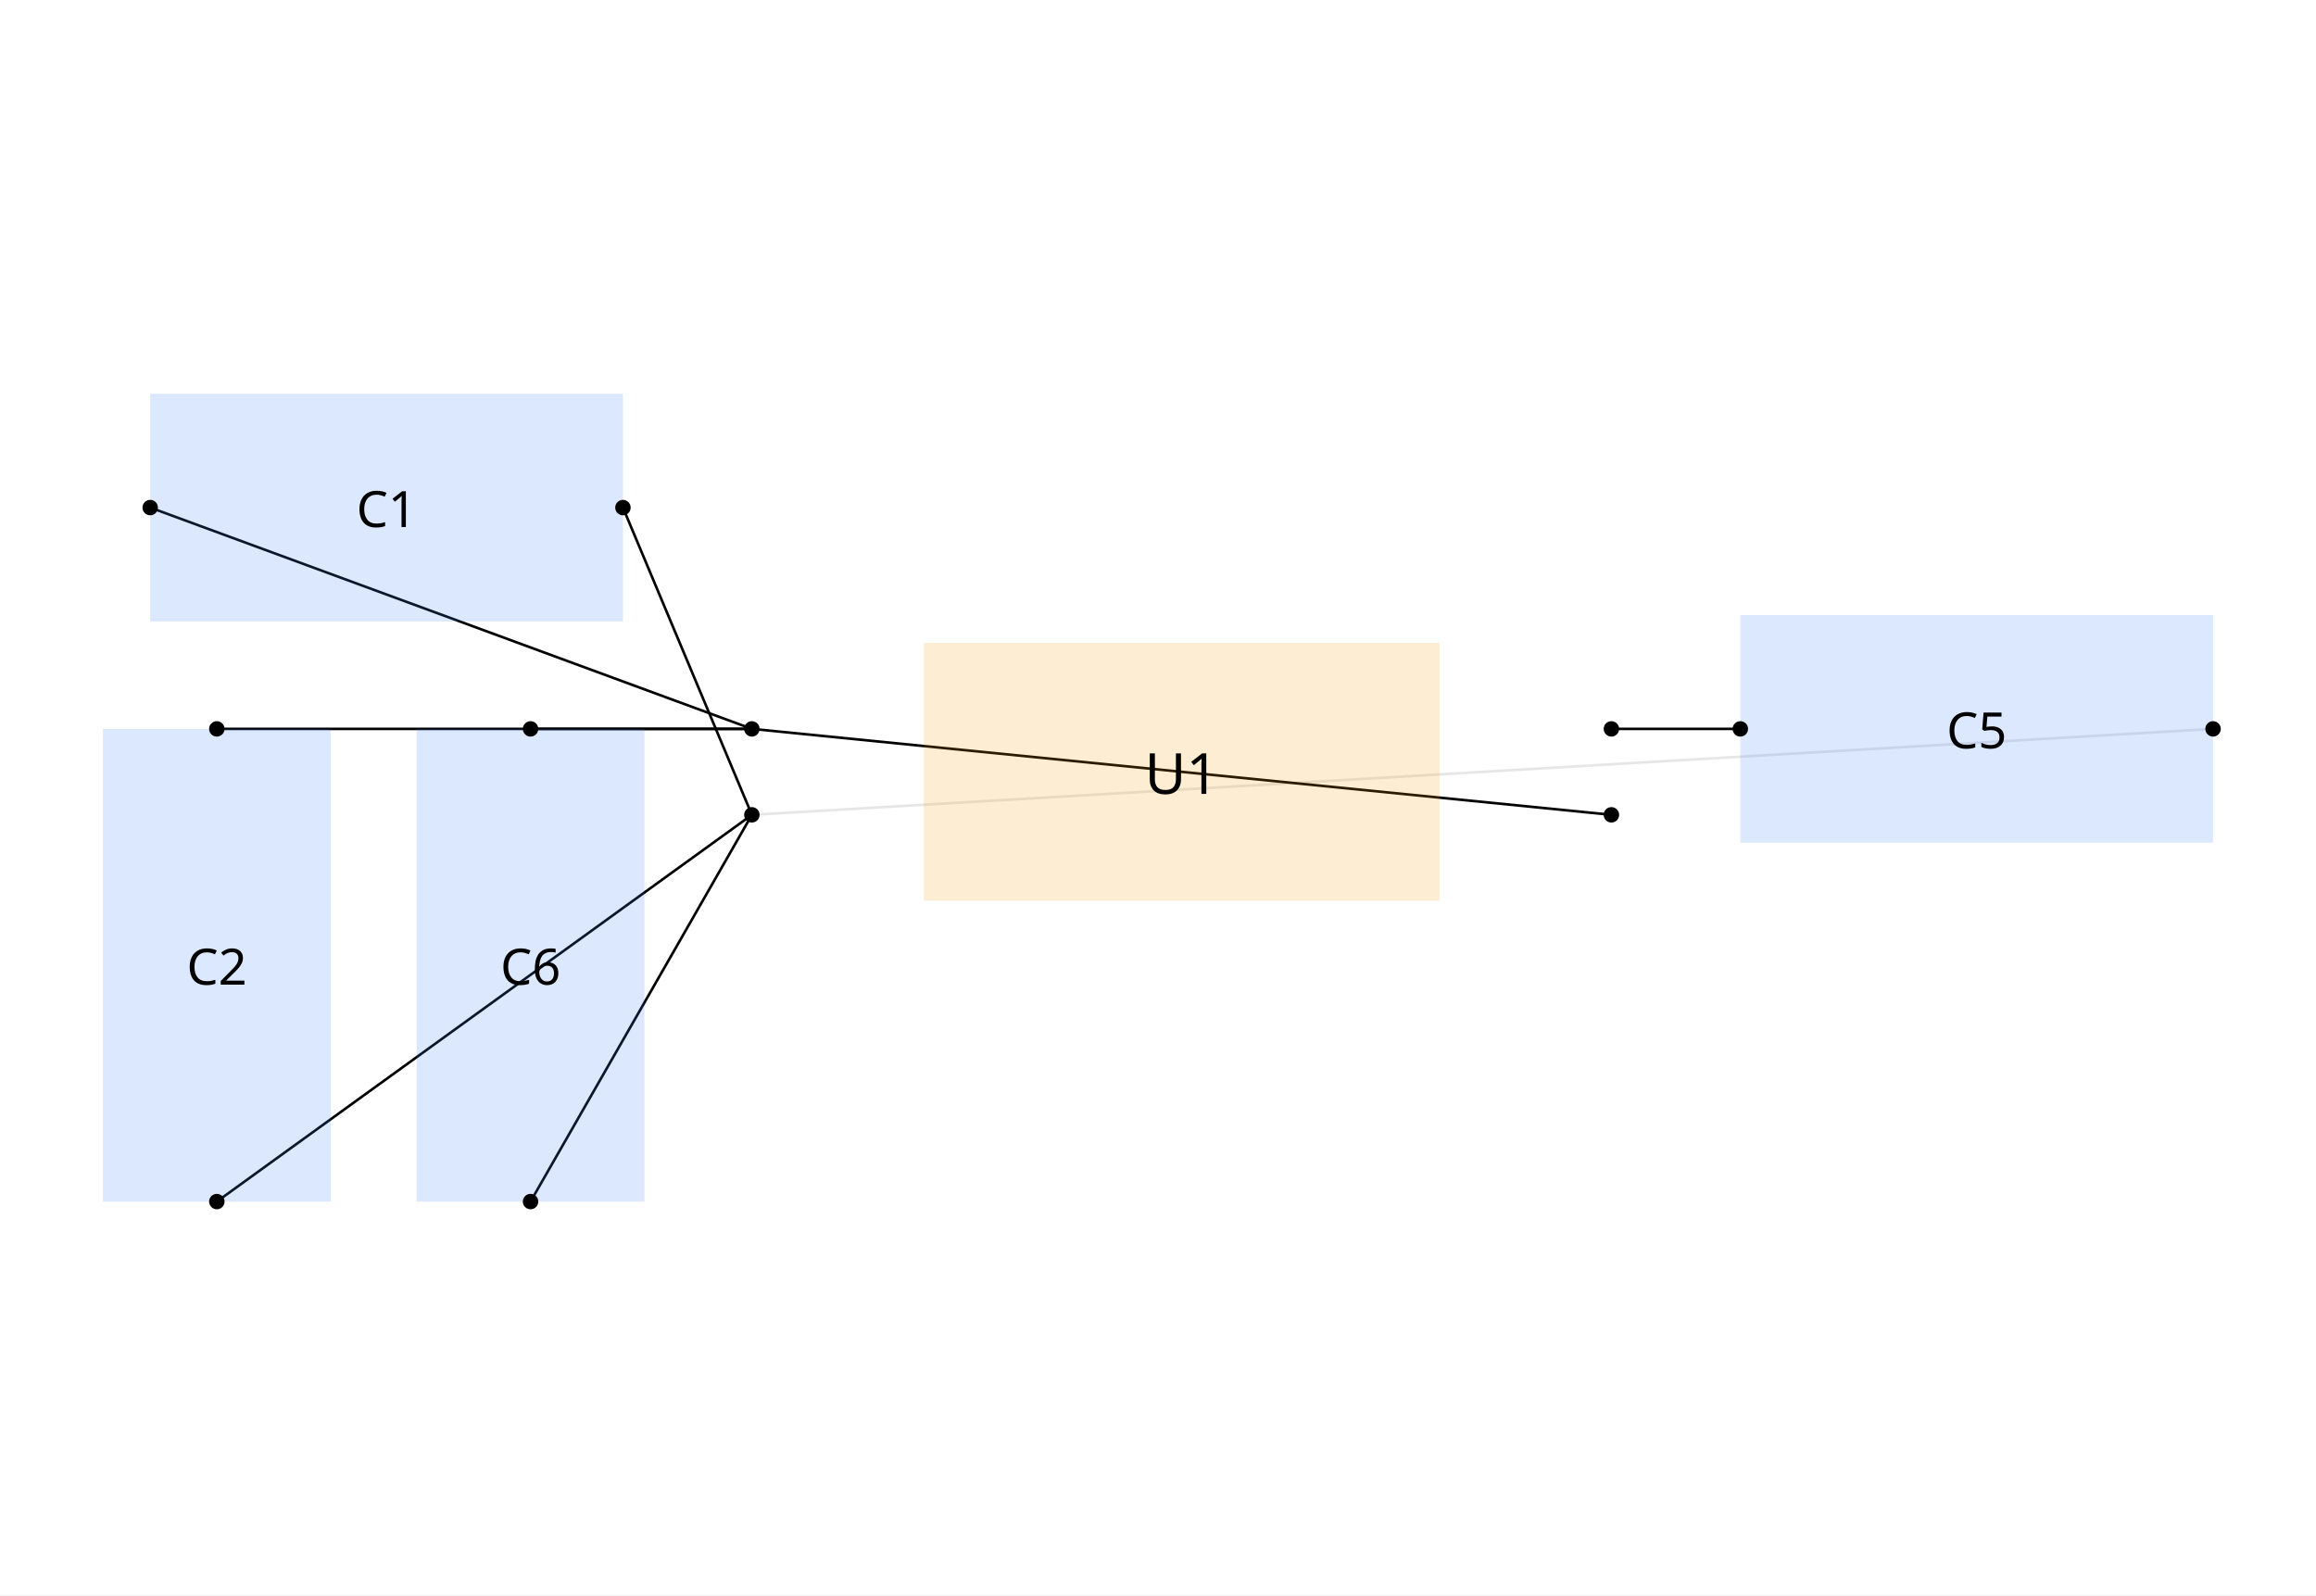
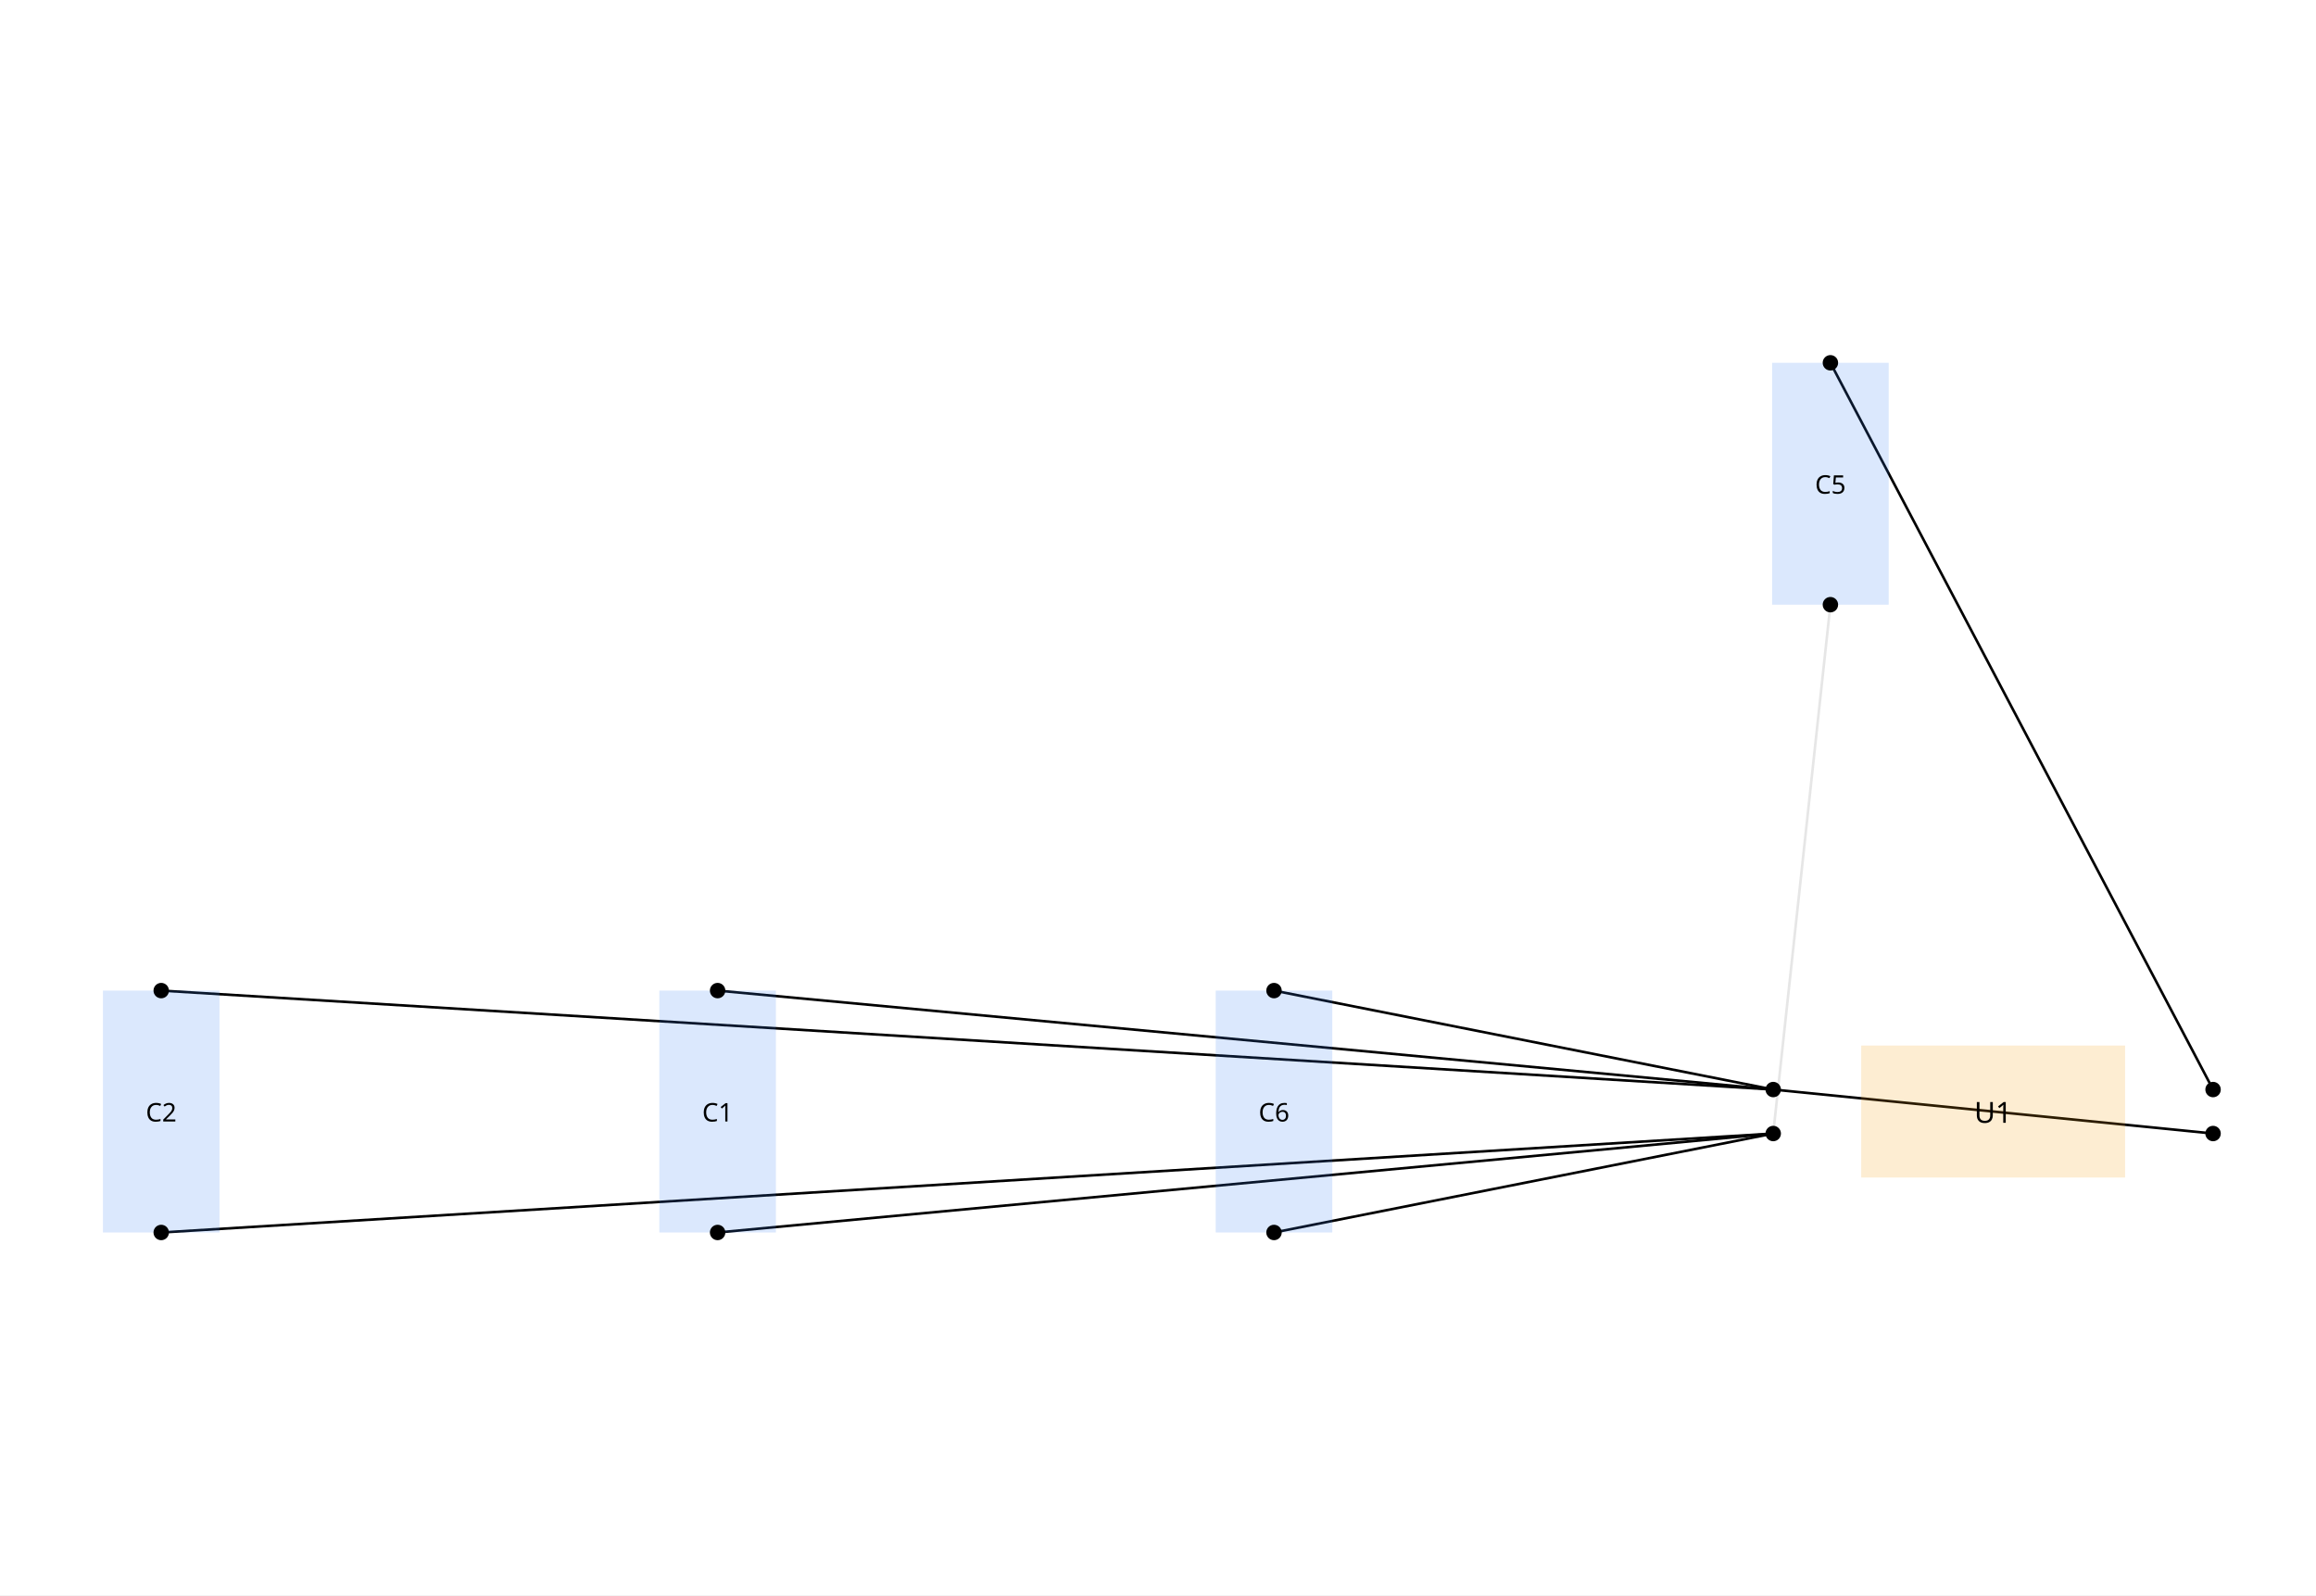
<svg xmlns="http://www.w3.org/2000/svg" width="900" height="620" viewBox="0 0 900 620">
  <rect width="100%" height="100%" fill="white" />
  <g>
-     <polyline data-points="-1,-0.1 2.4000000000000004,0.10000000000000006" data-type="line" data-label="" points="292.179,316.68 860,283.279" fill="none" stroke="rgba(0,0,0,0.1)" stroke-width="1px" />
+     <polyline data-points="-1,-0.1 -0.7399999999999999,2.3049999999999997" data-type="line" data-label="" points="689.078,440.542 711.298,235.008" fill="none" stroke="rgba(0,0,0,0.1)" stroke-width="1px" />
  </g>
  <g>
-     <polyline data-points="-1,0.1 -1.5150000000000001,0.09999999999999987" data-type="line" data-label="" points="292.179,283.279 206.171,283.279" fill="none" stroke="black" stroke-width="1px" />
+     <polyline data-points="-1,0.1 -3.27,0.55" data-type="line" data-label="" points="689.078,423.45 495.081,384.992" fill="none" stroke="black" stroke-width="1px" />
  </g>
  <g>
-     <polyline data-points="-1,0.1 -2.4000000000000004,0.615" data-type="line" data-label="" points="292.179,283.279 58.371,197.271" fill="none" stroke="black" stroke-width="1px" />
+     <polyline data-points="-1,0.1 -5.8,0.55" data-type="line" data-label="" points="689.078,423.45 278.864,384.992" fill="none" stroke="black" stroke-width="1px" />
  </g>
  <g>
-     <polyline data-points="-1,0.1 -2.2450000000000006,0.09999999999999964" data-type="line" data-label="" points="292.179,283.279 84.257,283.279" fill="none" stroke="black" stroke-width="1px" />
+     <polyline data-points="-1,0.1 -8.33,0.55" data-type="line" data-label="" points="689.078,423.45 62.647,384.992" fill="none" stroke="black" stroke-width="1px" />
  </g>
  <g>
-     <polyline data-points="-1,-0.1 -1.5150000000000001,-1.0000000000000002" data-type="line" data-label="" points="292.179,316.68 206.171,466.986" fill="none" stroke="black" stroke-width="1px" />
+     <polyline data-points="-1,-0.1 -3.27,-0.55" data-type="line" data-label="" points="689.078,440.542 495.081,478.999" fill="none" stroke="black" stroke-width="1px" />
  </g>
  <g>
-     <polyline data-points="-1,-0.1 -1.3,0.615" data-type="line" data-label="" points="292.179,316.68 242.077,197.271" fill="none" stroke="black" stroke-width="1px" />
+     <polyline data-points="-1,-0.1 -5.8,-0.55" data-type="line" data-label="" points="689.078,440.542 278.864,478.999" fill="none" stroke="black" stroke-width="1px" />
  </g>
  <g>
-     <polyline data-points="-1,-0.1 -2.2450000000000006,-1.0000000000000004" data-type="line" data-label="" points="292.179,316.68 84.257,466.986" fill="none" stroke="black" stroke-width="1px" />
+     <polyline data-points="-1,-0.1 -8.33,-0.55" data-type="line" data-label="" points="689.078,440.542 62.647,478.999" fill="none" stroke="black" stroke-width="1px" />
  </g>
  <g>
-     <polyline data-points="1,-0.1 -1,0.1" data-type="line" data-label="" points="626.191,316.68 292.179,283.279" fill="none" stroke="black" stroke-width="1px" />
+     <polyline data-points="1,-0.1 -1,0.1" data-type="line" data-label="" points="860,440.542 689.078,423.45" fill="none" stroke="black" stroke-width="1px" />
  </g>
  <g>
-     <polyline data-points="1,0.1 1.3,0.10000000000000012" data-type="line" data-label="" points="626.191,283.279 676.293,283.279" fill="none" stroke="black" stroke-width="1px" />
+     <polyline data-points="1,0.1 -0.7399999999999999,3.4050000000000002" data-type="line" data-label="" points="860,423.45 711.298,141.001" fill="none" stroke="black" stroke-width="1px" />
  </g>
  <g>
-     <rect data-type="rect" data-label="C6" data-x="-1.5150000000000001" data-y="-0.4500000000000002" x="161.914" y="283.279" width="88.513" height="183.707" fill="rgba(59, 130, 246, 0.18)" stroke="none" stroke-width="0.006" />
+     <rect data-type="rect" data-label="C6" data-x="-3.27" data-y="0" x="472.434" y="384.992" width="45.294" height="94.007" fill="rgba(59, 130, 246, 0.18)" stroke="none" stroke-width="0.012" />
  </g>
  <g>
-     <rect data-type="rect" data-label="C1" data-x="-1.85" data-y="0.615" x="58.371" y="153.014" width="183.707" height="88.513" fill="rgba(59, 130, 246, 0.18)" stroke="none" stroke-width="0.006" />
+     <rect data-type="rect" data-label="C1" data-x="-5.8" data-y="0" x="256.217" y="384.992" width="45.294" height="94.007" fill="rgba(59, 130, 246, 0.18)" stroke="none" stroke-width="0.012" />
  </g>
  <g>
-     <rect data-type="rect" data-label="C2" data-x="-2.2450000000000006" data-y="-0.4500000000000004" x="40" y="283.279" width="88.513" height="183.707" fill="rgba(59, 130, 246, 0.18)" stroke="none" stroke-width="0.006" />
+     <rect data-type="rect" data-label="C2" data-x="-8.33" data-y="0" x="40" y="384.992" width="45.294" height="94.007" fill="rgba(59, 130, 246, 0.18)" stroke="none" stroke-width="0.012" />
  </g>
  <g>
-     <rect data-type="rect" data-label="C5" data-x="1.85" data-y="0.10000000000000009" x="676.293" y="239.022" width="183.707" height="88.513" fill="rgba(59, 130, 246, 0.18)" stroke="none" stroke-width="0.006" />
+     <rect data-type="rect" data-label="C5" data-x="-0.7399999999999999" data-y="2.855" x="688.65" y="141.001" width="45.294" height="94.007" fill="rgba(59, 130, 246, 0.18)" stroke="none" stroke-width="0.012" />
  </g>
  <g>
-     <rect data-type="rect" data-label="U1" data-x="0" data-y="0" x="358.982" y="249.878" width="200.407" height="100.204" fill="rgba(245, 158, 11, 0.18)" stroke="none" stroke-width="0.006" />
+     <rect data-type="rect" data-label="U1" data-x="0" data-y="0" x="723.262" y="406.357" width="102.553" height="51.277" fill="rgba(245, 158, 11, 0.18)" stroke="none" stroke-width="0.012" />
  </g>
-   <text data-type="text" data-label="C6" data-x="-1.5150000000000001" data-y="-0.4500000000000002" x="206.171" y="375.132" fill="black" font-size="19.473" font-family="sans-serif" text-anchor="middle" dominant-baseline="central">C6</text>
-   <text data-type="text" data-label="C1" data-x="-1.85" data-y="0.615" x="150.224" y="197.271" fill="black" font-size="19.473" font-family="sans-serif" text-anchor="middle" dominant-baseline="central">C1</text>
-   <text data-type="text" data-label="C2" data-x="-2.2450000000000006" data-y="-0.4500000000000004" x="84.257" y="375.132" fill="black" font-size="19.473" font-family="sans-serif" text-anchor="middle" dominant-baseline="central">C2</text>
-   <text data-type="text" data-label="C5" data-x="1.85" data-y="0.10000000000000009" x="768.147" y="283.279" fill="black" font-size="19.473" font-family="sans-serif" text-anchor="middle" dominant-baseline="central">C5</text>
-   <text data-type="text" data-label="U1" data-x="0" data-y="0" x="459.185" y="299.98" fill="black" font-size="22.045" font-family="sans-serif" text-anchor="middle" dominant-baseline="central">U1</text>
+   <text data-type="text" data-label="C6" data-x="-3.27" data-y="0" x="495.081" y="431.996" fill="black" font-size="9.965" font-family="sans-serif" text-anchor="middle" dominant-baseline="central">C6</text>
+   <text data-type="text" data-label="C1" data-x="-5.8" data-y="0" x="278.864" y="431.996" fill="black" font-size="9.965" font-family="sans-serif" text-anchor="middle" dominant-baseline="central">C1</text>
+   <text data-type="text" data-label="C2" data-x="-8.33" data-y="0" x="62.647" y="431.996" fill="black" font-size="9.965" font-family="sans-serif" text-anchor="middle" dominant-baseline="central">C2</text>
+   <text data-type="text" data-label="C5" data-x="-0.7399999999999999" data-y="2.855" x="711.298" y="188.004" fill="black" font-size="9.965" font-family="sans-serif" text-anchor="middle" dominant-baseline="central">C5</text>
+   <text data-type="text" data-label="U1" data-x="0" data-y="0" x="774.539" y="431.996" fill="black" font-size="11.281" font-family="sans-serif" text-anchor="middle" dominant-baseline="central">U1</text>
  <g>
-     <circle data-type="point" data-label="C6.1" data-x="-1.5150000000000001" data-y="0.09999999999999987" cx="206.171" cy="283.279" r="3" fill="black" />
+     <circle data-type="point" data-label="C6.1" data-x="-3.27" data-y="0.55" cx="495.081" cy="384.992" r="3" fill="black" />
  </g>
  <g>
-     <circle data-type="point" data-label="C6.2" data-x="-1.5150000000000001" data-y="-1.0000000000000002" cx="206.171" cy="466.986" r="3" fill="black" />
+     <circle data-type="point" data-label="C6.2" data-x="-3.27" data-y="-0.55" cx="495.081" cy="478.999" r="3" fill="black" />
  </g>
  <g>
-     <circle data-type="point" data-label="C1.1" data-x="-2.4000000000000004" data-y="0.615" cx="58.371" cy="197.271" r="3" fill="black" />
+     <circle data-type="point" data-label="C1.1" data-x="-5.8" data-y="0.55" cx="278.864" cy="384.992" r="3" fill="black" />
  </g>
  <g>
-     <circle data-type="point" data-label="C1.2" data-x="-1.3" data-y="0.615" cx="242.077" cy="197.271" r="3" fill="black" />
+     <circle data-type="point" data-label="C1.2" data-x="-5.8" data-y="-0.55" cx="278.864" cy="478.999" r="3" fill="black" />
  </g>
  <g>
-     <circle data-type="point" data-label="C2.1" data-x="-2.2450000000000006" data-y="0.09999999999999964" cx="84.257" cy="283.279" r="3" fill="black" />
+     <circle data-type="point" data-label="C2.1" data-x="-8.33" data-y="0.55" cx="62.647" cy="384.992" r="3" fill="black" />
  </g>
  <g>
-     <circle data-type="point" data-label="C2.2" data-x="-2.2450000000000006" data-y="-1.0000000000000004" cx="84.257" cy="466.986" r="3" fill="black" />
+     <circle data-type="point" data-label="C2.2" data-x="-8.33" data-y="-0.55" cx="62.647" cy="478.999" r="3" fill="black" />
  </g>
  <g>
-     <circle data-type="point" data-label="C5.1" data-x="1.3" data-y="0.10000000000000012" cx="676.293" cy="283.279" r="3" fill="black" />
+     <circle data-type="point" data-label="C5.1" data-x="-0.7399999999999999" data-y="3.4050000000000002" cx="711.298" cy="141.001" r="3" fill="black" />
  </g>
  <g>
-     <circle data-type="point" data-label="C5.2 (GND)" data-x="2.4000000000000004" data-y="0.10000000000000006" cx="860" cy="283.279" r="3" fill="black" />
+     <circle data-type="point" data-label="C5.2 (GND)" data-x="-0.7399999999999999" data-y="2.3049999999999997" cx="711.298" cy="235.008" r="3" fill="black" />
  </g>
  <g>
-     <circle data-type="point" data-label="U1.1 (VSYS)" data-x="-1" data-y="0.1" cx="292.179" cy="283.279" r="3" fill="black" />
+     <circle data-type="point" data-label="U1.1 (VSYS)" data-x="-1" data-y="0.1" cx="689.078" cy="423.45" r="3" fill="black" />
  </g>
  <g>
-     <circle data-type="point" data-label="U1.2 (GND)" data-x="-1" data-y="-0.1" cx="292.179" cy="316.68" r="3" fill="black" />
+     <circle data-type="point" data-label="U1.2 (GND)" data-x="-1" data-y="-0.1" cx="689.078" cy="440.542" r="3" fill="black" />
  </g>
  <g>
-     <circle data-type="point" data-label="U1.3" data-x="1" data-y="-0.1" cx="626.191" cy="316.68" r="3" fill="black" />
+     <circle data-type="point" data-label="U1.3" data-x="1" data-y="-0.1" cx="860" cy="440.542" r="3" fill="black" />
  </g>
  <g>
-     <circle data-type="point" data-label="U1.4 (V3_3)" data-x="1" data-y="0.1" cx="626.191" cy="283.279" r="3" fill="black" />
+     <circle data-type="point" data-label="U1.4 (V3_3)" data-x="1" data-y="0.1" cx="860" cy="423.45" r="3" fill="black" />
  </g>
  <g id="crosshair" style="display: none">
    <line id="crosshair-h" y1="0" y2="620" stroke="#666" stroke-width="0.5" />
    <line id="crosshair-v" x1="0" x2="900" stroke="#666" stroke-width="0.5" />
    <text id="coordinates" font-family="monospace" font-size="12" fill="#666" />
  </g>
</svg>
